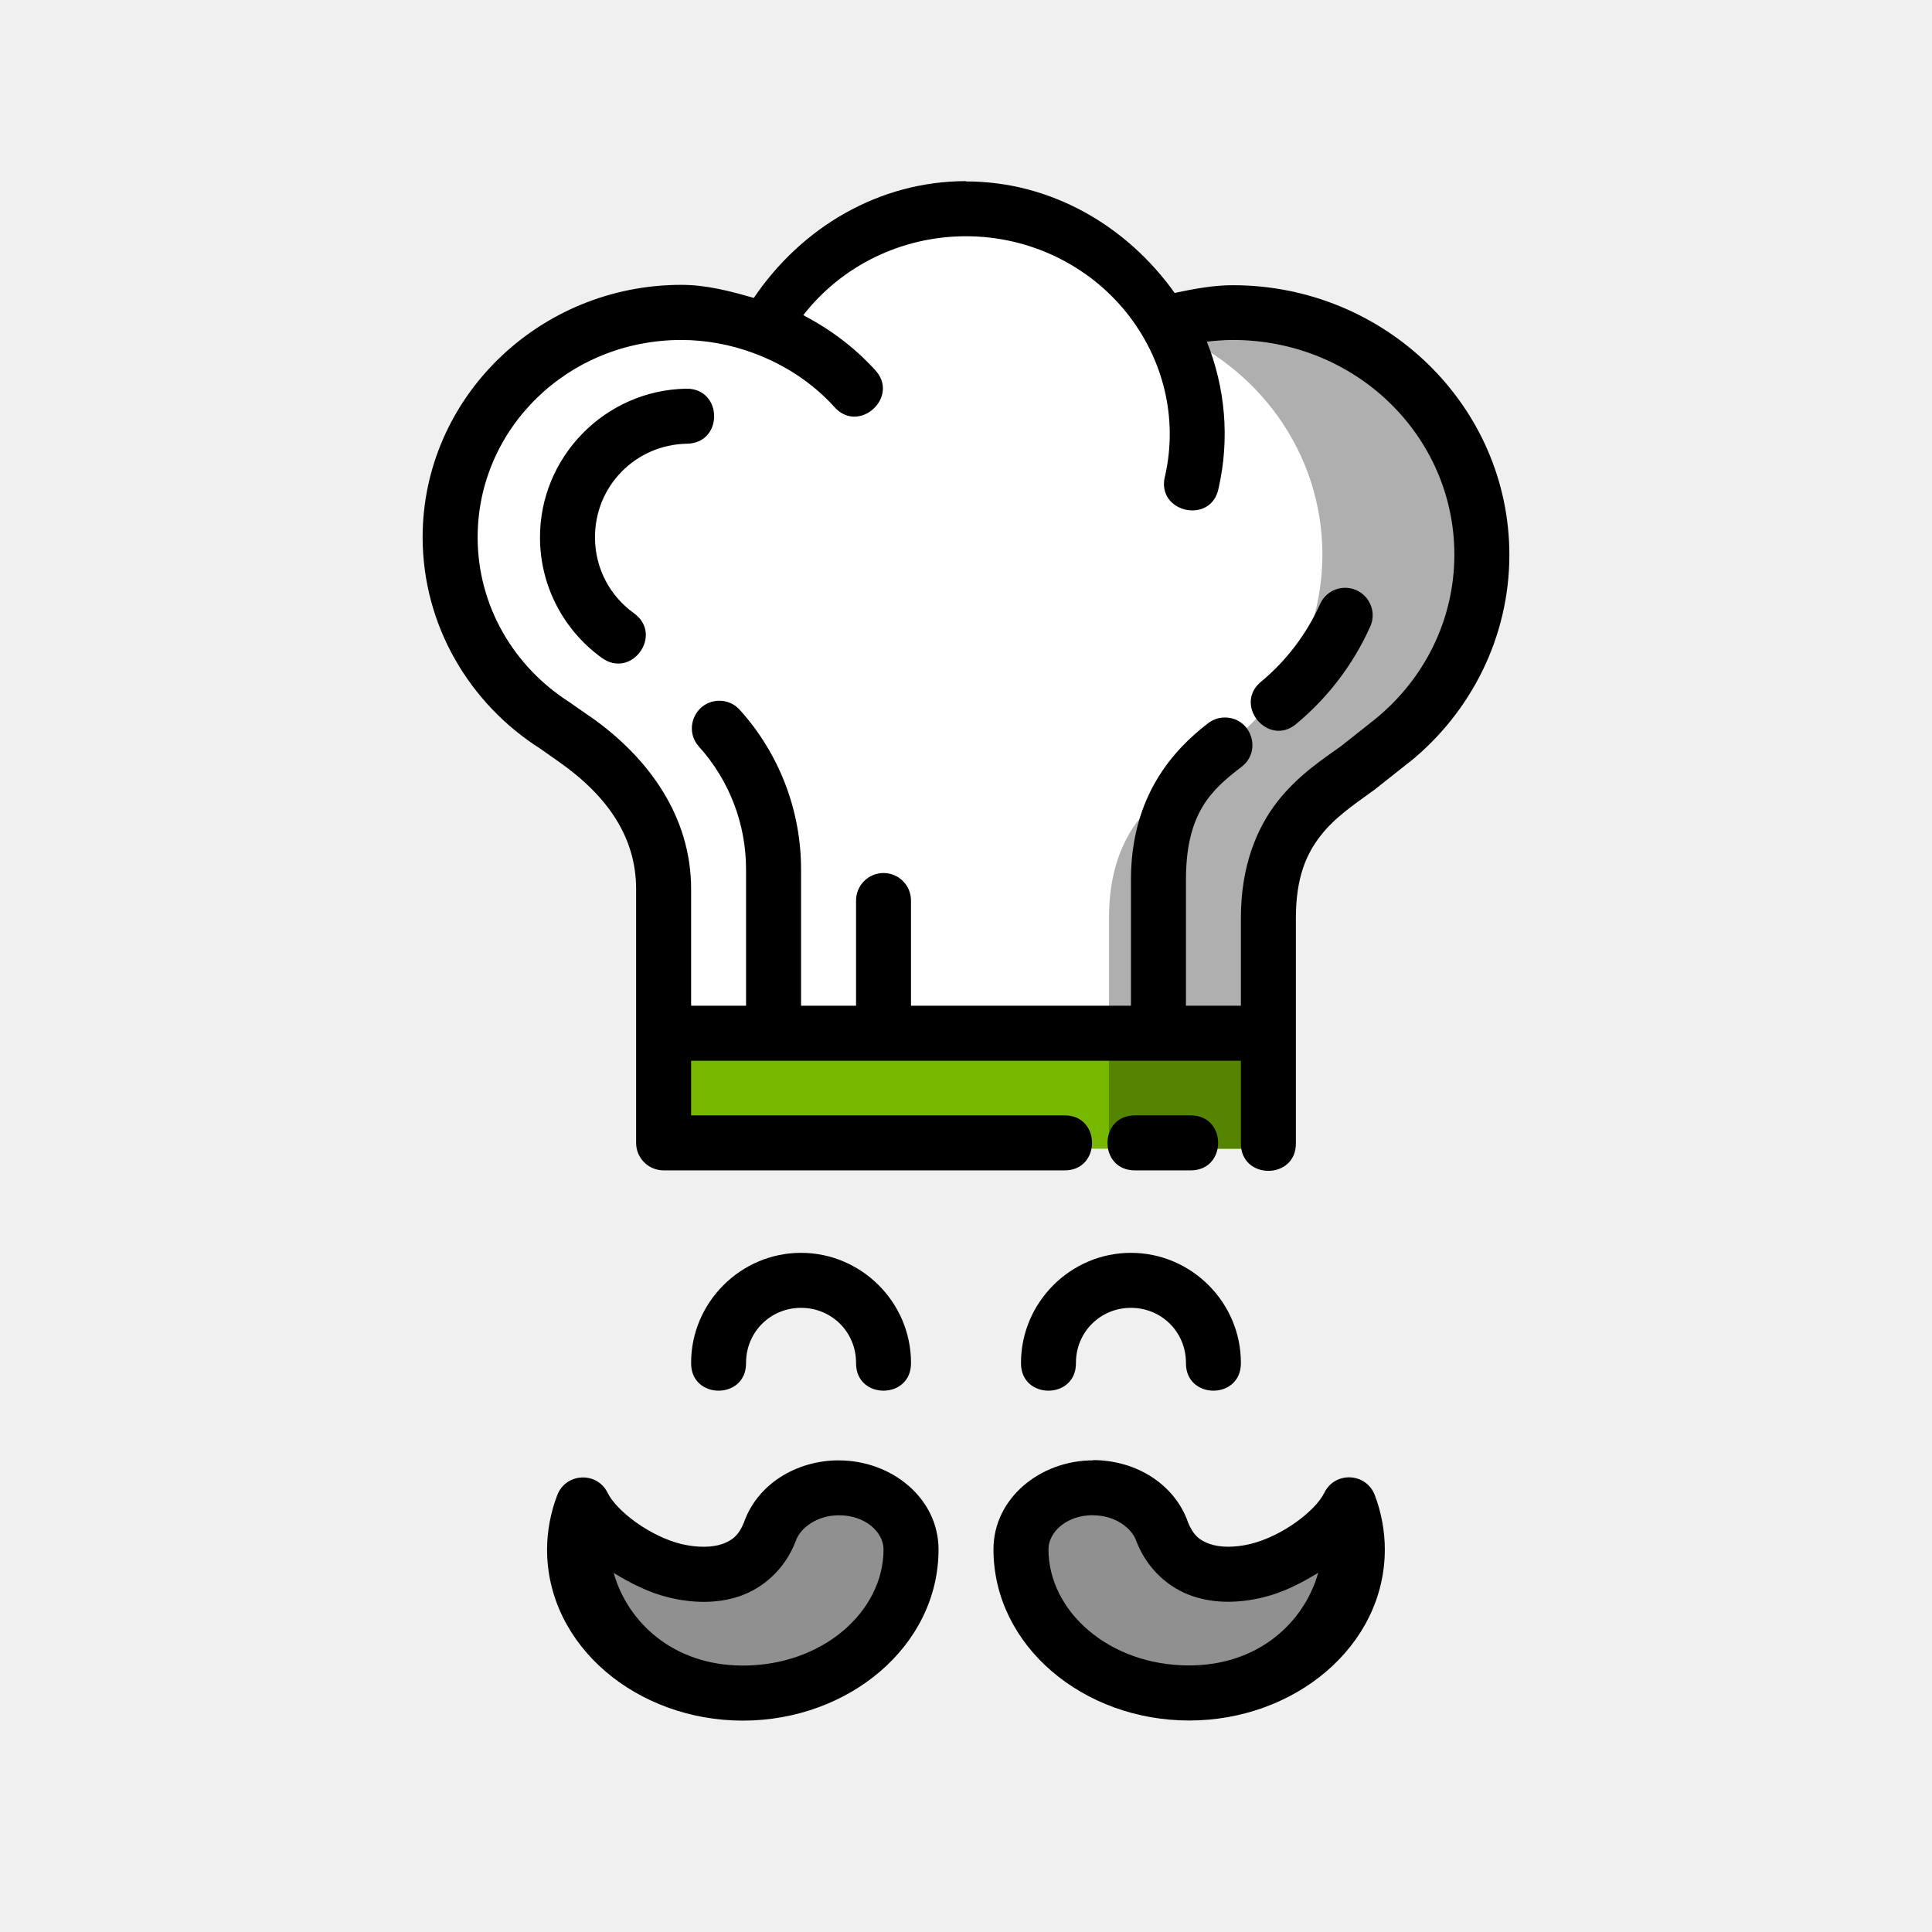
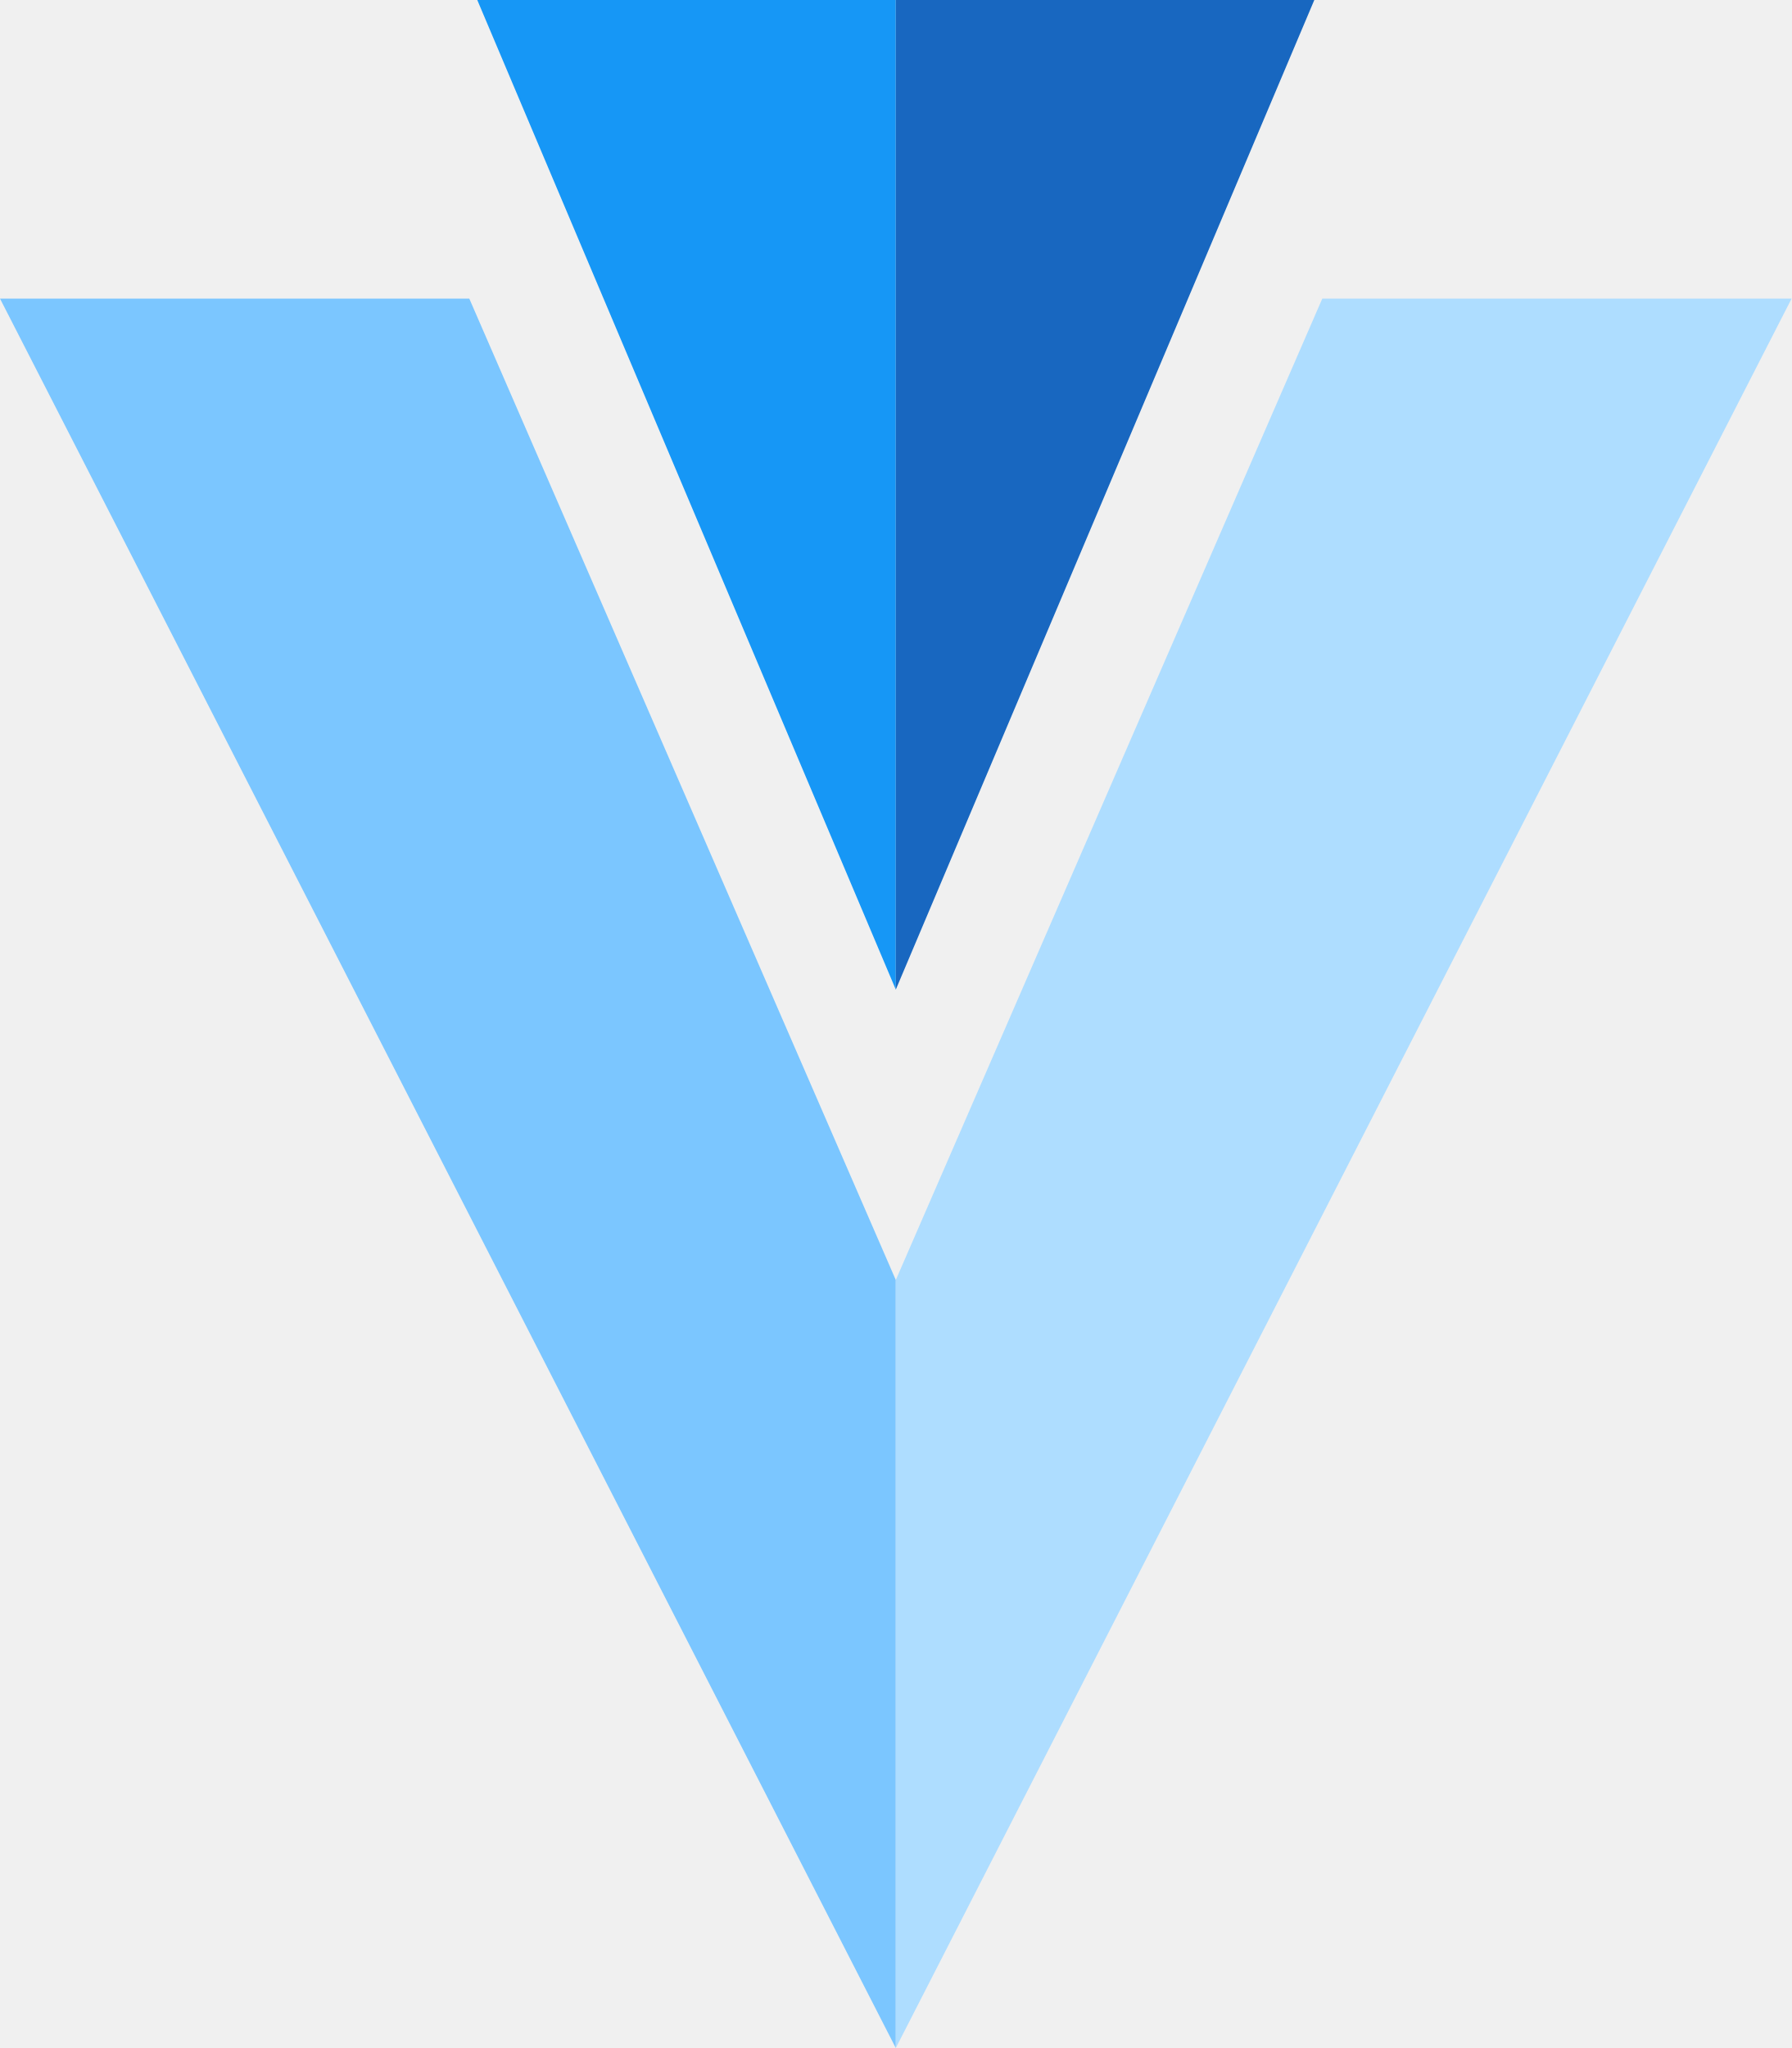
- <svg xmlns="http://www.w3.org/2000/svg" width="32" height="32" viewBox="0 0 32 32" fill="none">
-   <path d="M22.344 24.924C22.435 25.162 22.482 25.411 22.482 25.662C22.482 26.976 21.235 28.042 19.696 28.042C18.158 28.042 16.91 26.976 16.91 25.662C16.91 25.098 17.445 24.642 18.104 24.642C18.651 24.642 19.112 24.956 19.254 25.384C19.784 26.697 21.86 25.907 22.344 24.924Z" fill="#919090" />
-   <path d="M17.626 18.928H10.991V15.203L10.991 14.723C10.991 13.7 10.409 12.868 9.517 12.242L9.191 12.015C8.142 11.348 7.456 10.197 7.455 8.899C7.455 6.841 9.17 5.173 11.285 5.173C11.744 5.173 12.198 5.257 12.627 5.415C13.295 4.208 14.59 3.454 16 3.454C17.368 3.454 18.631 4.168 19.314 5.321C19.674 5.223 20.046 5.174 20.42 5.173C22.698 5.173 24.545 6.97 24.545 9.185C24.544 10.411 23.974 11.522 23.063 12.262L22.482 12.721C21.873 13.163 21.009 13.675 21.009 15.203V18.928H17.626ZM18.805 18.928H19.713Z" fill="white" />
-   <path d="M21.008 17.204H10.991V19.026H21.008V17.204Z" fill="#76B900" />
-   <path d="M22.344 24.924C21.968 25.688 20.632 26.331 19.806 25.964C19.69 26.737 19.145 27.388 18.375 27.744C18.77 27.928 19.216 28.042 19.697 28.042C21.236 28.042 22.482 26.976 22.483 25.662C22.482 25.411 22.435 25.162 22.344 24.924V24.924Z" fill="#919090" />
-   <path d="M19.295 5.454C20.823 6.042 21.903 7.491 21.903 9.186C21.902 10.412 21.332 11.522 20.421 12.261L19.841 12.722C19.232 13.164 18.369 13.675 18.369 15.203V18.928H18.804H19.713H21.008V15.203C21.008 13.675 21.873 13.164 22.483 12.722L23.062 12.261C23.973 11.522 24.543 10.412 24.544 9.186C24.544 6.97 22.698 5.174 20.419 5.174C20.045 5.174 19.673 5.224 19.313 5.321L19.295 5.454ZM9.991 5.408C9.986 5.408 9.98 5.408 9.975 5.408C9.979 5.408 9.982 5.408 9.986 5.408C9.987 5.408 9.989 5.408 9.991 5.399L9.991 5.408Z" fill="#AFAFAF" />
-   <path d="M18.367 17.204V19.026H21.008V17.204H18.367Z" fill="#558500" />
-   <path d="M9.656 24.924C9.564 25.162 9.518 25.411 9.517 25.662C9.517 26.976 10.765 28.042 12.303 28.042C13.842 28.042 15.089 26.976 15.089 25.662C15.089 25.098 14.555 24.642 13.895 24.642C13.348 24.642 12.887 24.956 12.746 25.384C12.216 26.697 10.14 25.907 9.656 24.924Z" fill="#919090" />
-   <path d="M16 3C14.556 3.001 13.275 3.768 12.485 4.935C12.094 4.821 11.696 4.718 11.285 4.718C8.93 4.718 7 6.589 7 8.9C7.002 10.358 7.774 11.654 8.948 12.4L9.255 12.616C10.068 13.186 10.536 13.873 10.536 14.725V15.203V18.93C10.536 19.181 10.74 19.385 10.991 19.385H17.626C18.241 19.394 18.241 18.466 17.626 18.474H11.447V17.569H20.553V18.931C20.544 19.547 21.473 19.547 21.464 18.931V15.205C21.464 14.527 21.641 14.139 21.877 13.837C22.112 13.536 22.43 13.324 22.75 13.092C22.755 13.088 22.759 13.085 22.764 13.082L23.346 12.621C23.347 12.621 23.349 12.621 23.349 12.621C24.361 11.799 24.999 10.558 25 9.192C25 6.723 22.938 4.724 20.42 4.724C20.094 4.724 19.774 4.785 19.456 4.852C18.659 3.735 17.405 3.005 16 3.005V3L16 3ZM16 3.913C17.051 3.913 18.028 4.391 18.659 5.179C19.273 5.946 19.512 6.931 19.298 7.879C19.133 8.489 20.07 8.702 20.185 8.08C20.37 7.263 20.294 6.42 19.989 5.659C20.132 5.643 20.276 5.631 20.42 5.631C22.459 5.631 24.089 7.225 24.089 9.188C24.088 10.273 23.586 11.253 22.777 11.911L22.215 12.356C21.925 12.566 21.507 12.831 21.158 13.277C20.809 13.724 20.553 14.355 20.553 15.205V16.658H19.643V14.574C19.643 13.459 20.068 13.083 20.56 12.704C20.911 12.442 20.726 11.885 20.288 11.884C20.186 11.884 20.086 11.919 20.006 11.982C19.436 12.42 18.732 13.185 18.732 14.574V16.658H15.089V15.47V14.921C15.092 14.664 14.883 14.456 14.627 14.46C14.376 14.464 14.176 14.67 14.179 14.921V15.47V16.658H13.268C13.268 15.905 13.268 15.152 13.268 14.398C13.268 13.421 12.905 12.483 12.259 11.764C12.168 11.658 12.034 11.601 11.895 11.607C11.507 11.625 11.318 12.088 11.582 12.372C12.079 12.926 12.357 13.646 12.357 14.398C12.357 15.152 12.357 15.905 12.357 16.658H11.447V15.204V14.725C11.447 13.529 10.75 12.552 9.778 11.87H9.776L9.451 11.644C9.445 11.641 9.44 11.635 9.435 11.632C8.511 11.044 7.912 10.037 7.911 8.9C7.912 7.096 9.409 5.631 11.285 5.631C11.687 5.631 12.09 5.705 12.469 5.844C12.984 6.032 13.448 6.333 13.812 6.732C14.221 7.211 14.925 6.564 14.483 6.116C14.147 5.749 13.745 5.45 13.305 5.22C13.935 4.408 14.927 3.913 16 3.913L16 3.913ZM11.365 6.438C10.018 6.462 8.932 7.575 8.944 8.921C8.951 9.733 9.354 10.455 9.969 10.897C10.462 11.252 10.994 10.512 10.5 10.157C10.112 9.878 9.859 9.429 9.855 8.912C9.847 8.056 10.523 7.364 11.381 7.349C11.988 7.338 11.972 6.428 11.365 6.438H11.365ZM22.284 9.736C22.101 9.734 21.935 9.842 21.862 10.01C21.64 10.502 21.31 10.938 20.897 11.283C20.409 11.67 21.012 12.393 21.48 11.982C21.998 11.55 22.414 11.003 22.693 10.383C22.833 10.083 22.615 9.739 22.284 9.736V9.736ZM18.805 18.474C18.189 18.465 18.189 19.394 18.805 19.385H19.714C20.33 19.394 20.33 18.466 19.714 18.474H18.805ZM13.268 20.751C12.268 20.751 11.447 21.572 11.447 22.572C11.438 23.188 12.366 23.188 12.357 22.572C12.357 22.064 12.76 21.662 13.268 21.662C13.776 21.662 14.179 22.064 14.179 22.572C14.169 23.188 15.098 23.188 15.089 22.572C15.089 21.572 14.268 20.751 13.268 20.751ZM18.732 20.751C17.732 20.751 16.911 21.572 16.911 22.572C16.901 23.188 17.83 23.188 17.821 22.572C17.821 22.064 18.224 21.662 18.732 21.662C19.24 21.662 19.643 22.064 19.643 22.572C19.634 23.188 20.562 23.188 20.553 22.572C20.553 21.572 19.733 20.751 18.732 20.751ZM18.104 24.184V24.188C17.235 24.188 16.455 24.811 16.455 25.662C16.455 27.265 17.947 28.497 19.696 28.497C21.445 28.497 22.937 27.265 22.937 25.662C22.936 25.355 22.88 25.05 22.77 24.762C22.627 24.39 22.11 24.367 21.935 24.725C21.786 25.028 21.231 25.447 20.71 25.573C20.449 25.636 20.207 25.632 20.039 25.573C19.872 25.516 19.764 25.43 19.676 25.212L19.686 25.239C19.473 24.593 18.826 24.184 18.104 24.184L18.104 24.184ZM13.896 24.188C13.175 24.188 12.526 24.597 12.313 25.242L12.323 25.214C12.236 25.431 12.126 25.517 11.959 25.575C11.791 25.632 11.551 25.636 11.29 25.575C10.769 25.449 10.214 25.03 10.065 24.727C9.89 24.369 9.373 24.392 9.23 24.764C9.12 25.052 9.062 25.357 9.061 25.664C9.061 27.266 10.555 28.499 12.304 28.499C14.053 28.499 15.545 27.266 15.545 25.664C15.545 24.812 14.765 24.189 13.896 24.189V24.188V24.188ZM18.104 25.096V25.098C18.477 25.098 18.751 25.315 18.821 25.527C18.825 25.536 18.827 25.544 18.832 25.553C19.009 25.992 19.358 26.301 19.744 26.434C20.13 26.567 20.538 26.55 20.923 26.457C21.249 26.379 21.551 26.223 21.834 26.05C21.598 26.883 20.833 27.585 19.696 27.585C18.368 27.585 17.366 26.687 17.366 25.66C17.366 25.385 17.655 25.096 18.104 25.096L18.104 25.096ZM13.896 25.098C14.345 25.098 14.634 25.387 14.634 25.662C14.634 26.688 13.632 27.587 12.304 27.587C11.167 27.587 10.4 26.884 10.164 26.052C10.448 26.226 10.751 26.38 11.077 26.459C11.462 26.552 11.87 26.568 12.256 26.436C12.642 26.303 12.991 25.994 13.168 25.555C13.172 25.546 13.176 25.536 13.179 25.527C13.249 25.315 13.523 25.098 13.896 25.098L13.896 25.098Z" fill="black" />
+ <svg xmlns="http://www.w3.org/2000/svg" id="Layer_1" data-name="Layer 1" viewBox="0 0 87.5 100">
+   <defs>
+     <style>.cls-1{fill:#1697f6;}.cls-2{fill:#7bc6ff;}.cls-3{fill:#1867c0;}.cls-4{fill:#aeddff;}</style>
+   </defs>
+   <polyline class="cls-1" points="43.75 0 23.31 0 43.75 48.32" />
+   <polygon class="cls-2" points="43.75 62.5 43.75 100 0 14.58 22.92 14.58 43.75 62.5" />
+   <polyline class="cls-3" points="43.75 0 64.19 0 43.75 48.32" />
+   <polygon class="cls-4" points="64.58 14.58 87.5 14.58 43.75 100 43.75 62.5 64.58 14.58" />
</svg>
